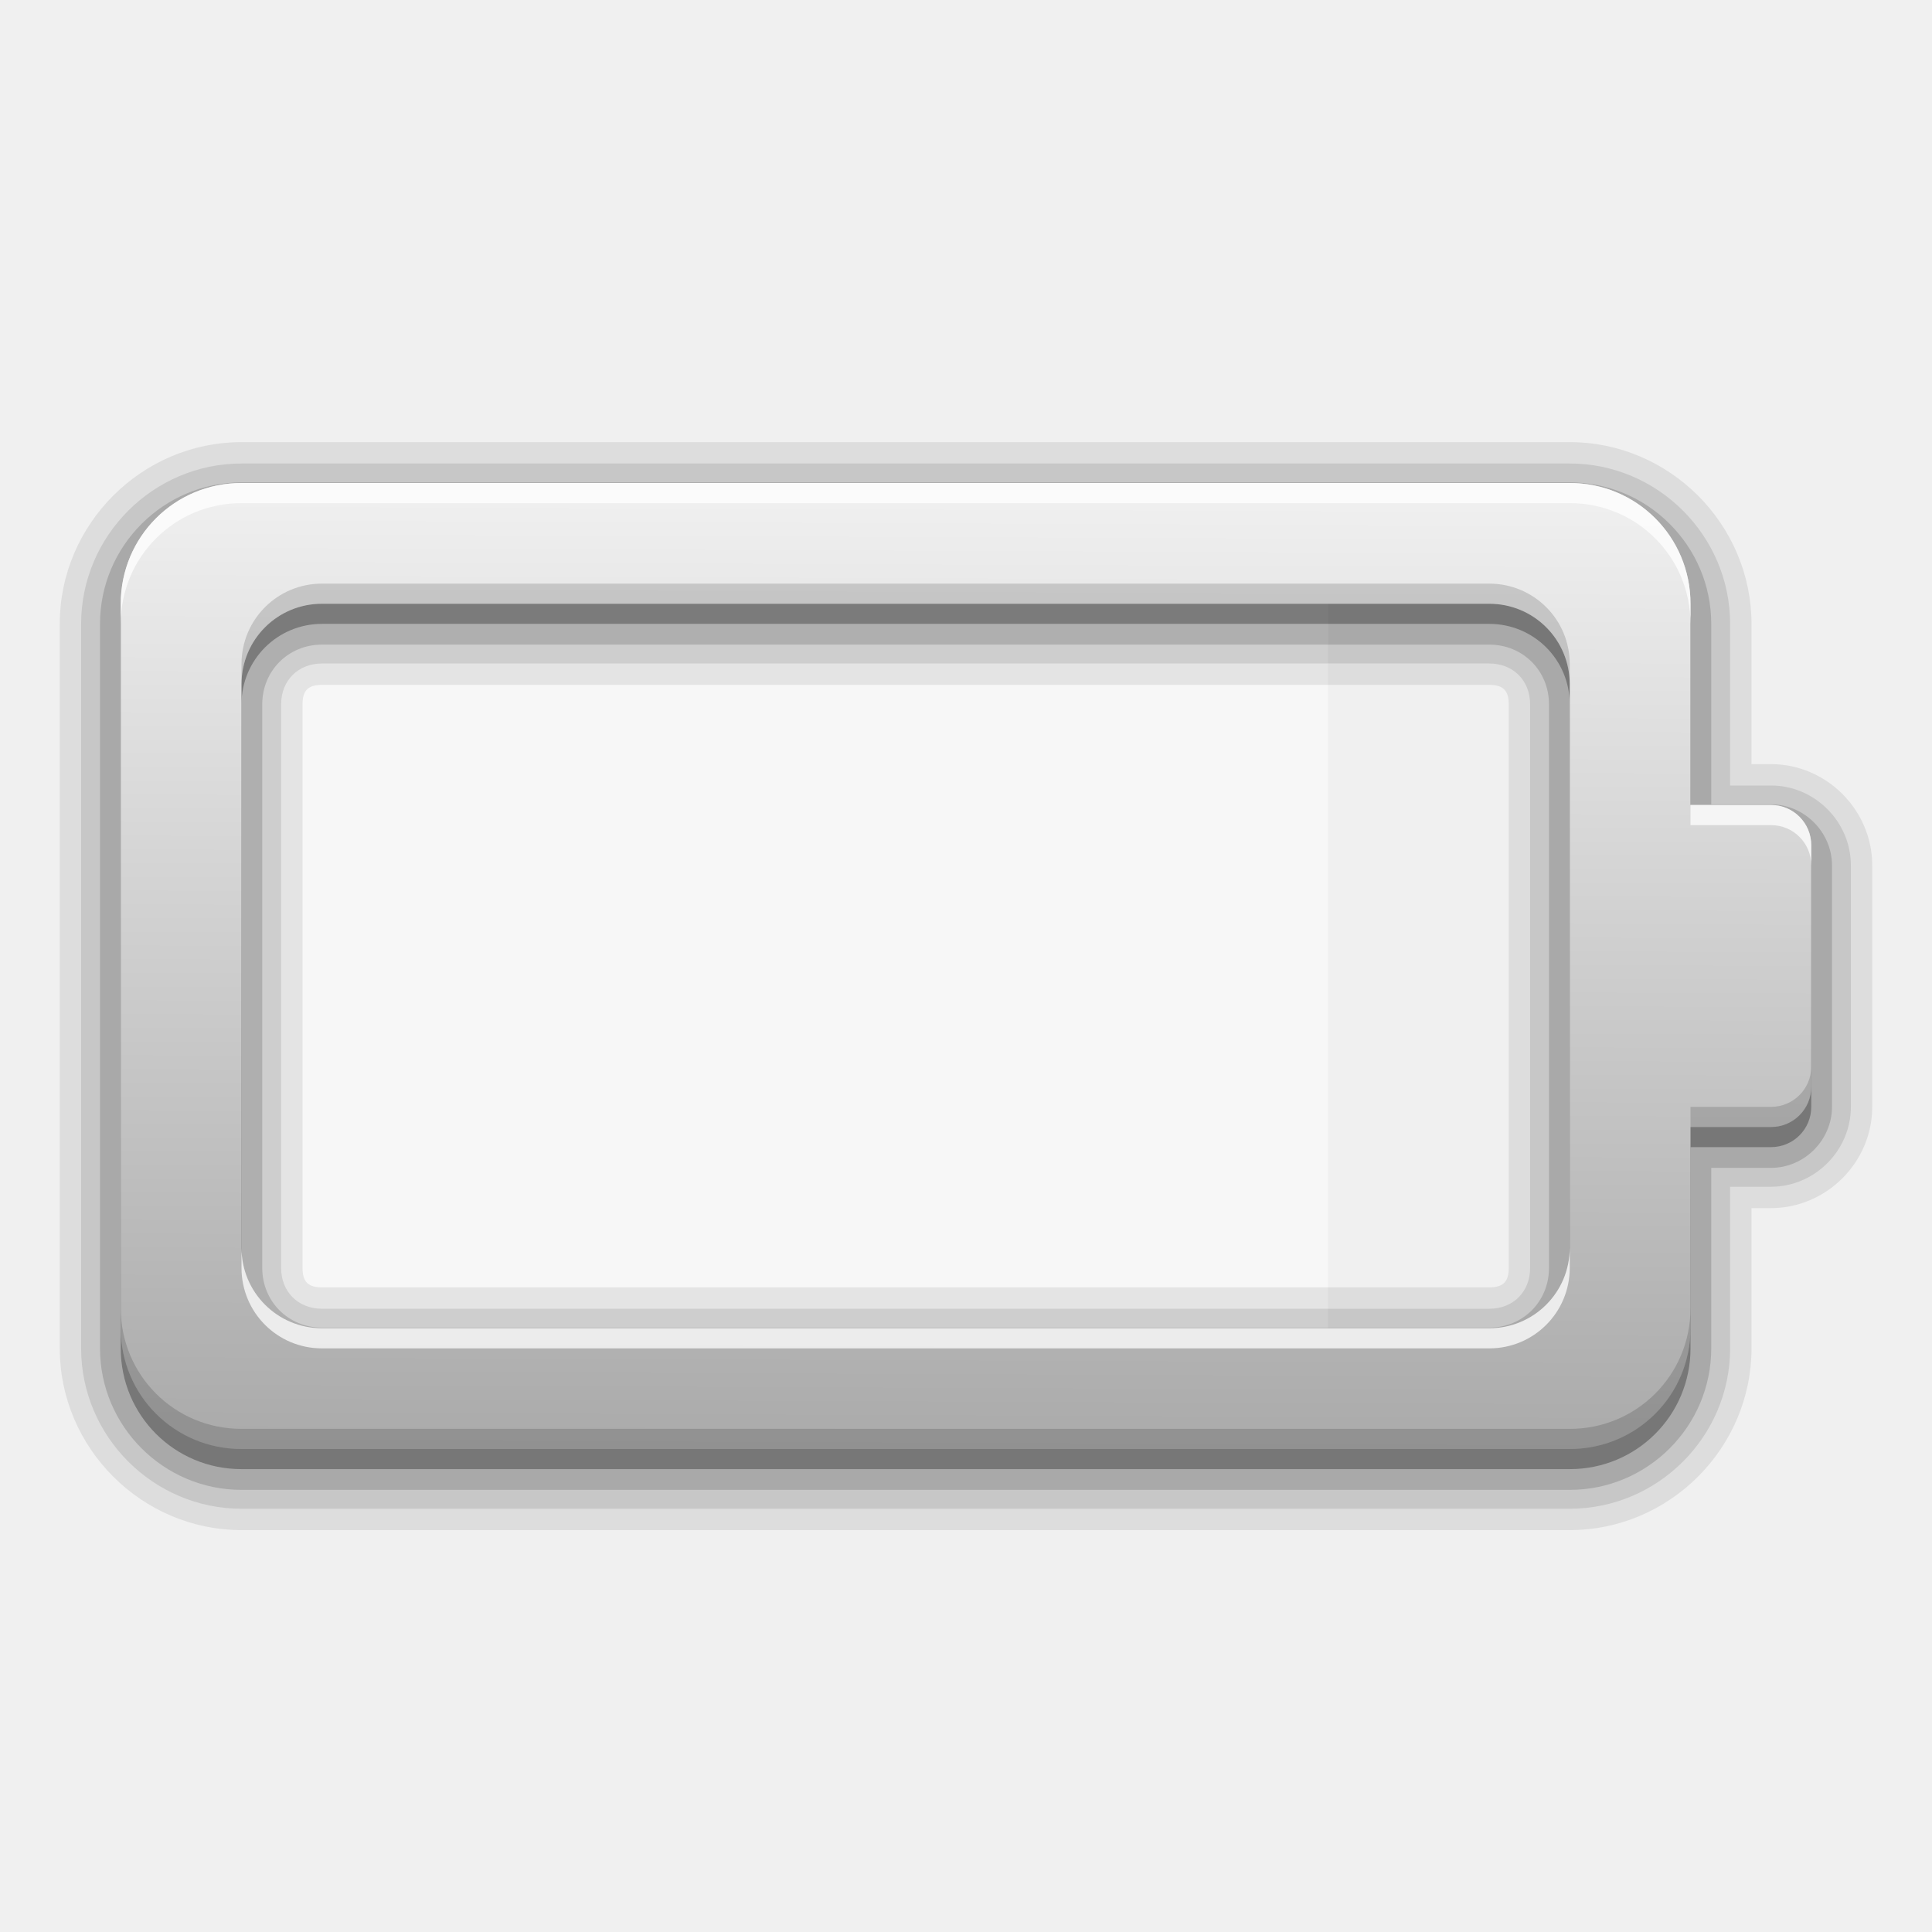
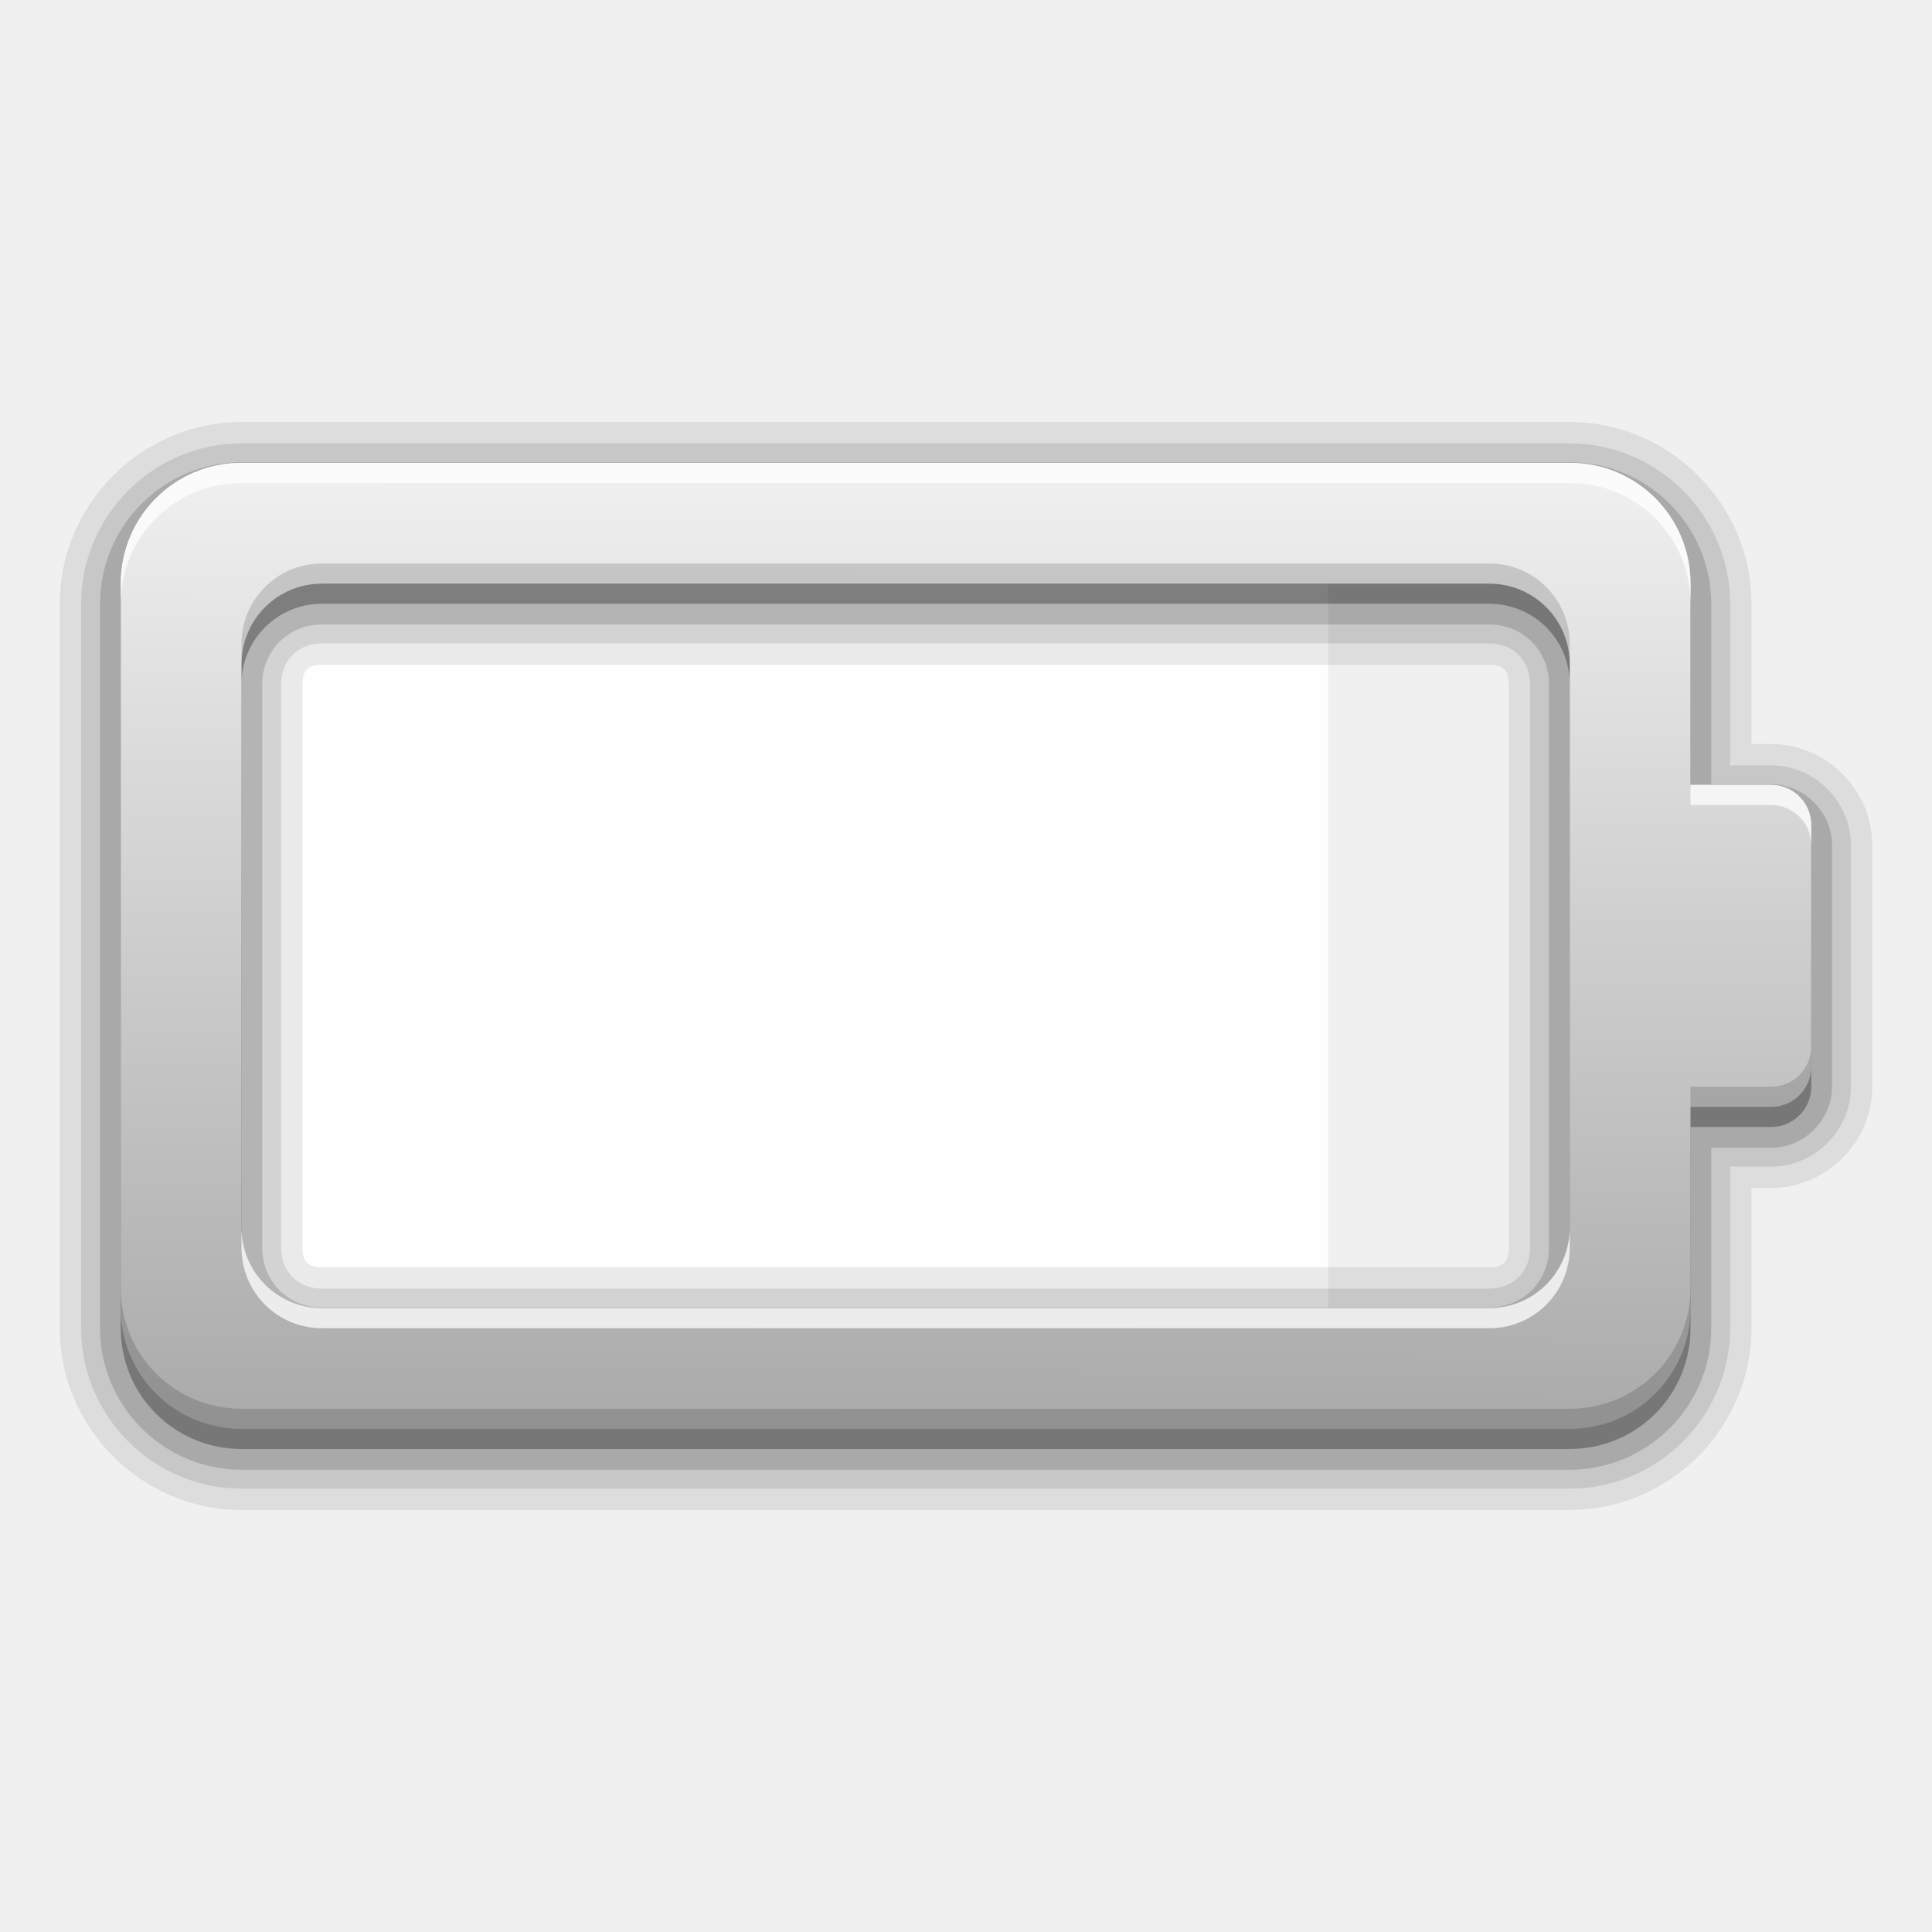
<svg xmlns="http://www.w3.org/2000/svg" xmlns:xlink="http://www.w3.org/1999/xlink" version="1.0" width="96" height="96" id="svg2" style="display:inline">
  <defs id="defs4">
    <linearGradient id="linearGradient4081">
      <stop id="stop4083" style="stop-color:#aaaaaa;stop-opacity:1" offset="0" />
      <stop id="stop4085" style="stop-color:#f0f0f0;stop-opacity:1" offset="1" />
    </linearGradient>
    <linearGradient id="linearGradient3295-9">
      <stop id="stop3297-2" style="stop-color:#559829;stop-opacity:1" offset="0" />
      <stop id="stop3299-0" style="stop-color:#86c837;stop-opacity:1" offset="1" />
    </linearGradient>
    <linearGradient x1="39" y1="72" x2="39.196" y2="24.267" id="linearGradient3763" xlink:href="#linearGradient4081" gradientUnits="userSpaceOnUse" />
    <linearGradient x1="39" y1="68" x2="39" y2="28" id="linearGradient3807" xlink:href="#linearGradient3295-9" gradientUnits="userSpaceOnUse" gradientTransform="matrix(0.7714286,0,0,0.9,4.285714,-69.2)" />
    <linearGradient xlink:href="#linearGradient4081" id="linearGradient3002" gradientUnits="userSpaceOnUse" x1="39" y1="72" x2="39.196" y2="24.267" />
+     <linearGradient xlink:href="#linearGradient4081" id="linearGradient3003" gradientUnits="userSpaceOnUse" x1="39" y1="72" x2="39.196" y2="24.267" />
  </defs>
-   <g id="g3779">
-     <rect width="54" height="36" x="12" y="30" id="rect3799" style="fill:#f9f9f9;fill-opacity:1;stroke:none;opacity:0.75" />
+   <g id="g3778" transform="translate(0,-1)">
+     <rect width="54" height="36" x="12" y="30" id="rect3799" style="opacity:0.9;fill:#ffffff;fill-opacity:1;stroke:none" />
    <path d="m 12,21.969 c -4.954,0 -9.031,4.077 -9.031,9.031 l 0,36 c 0,4.954 4.077,9.031 9.031,9.031 l 66,0 c 4.954,0 9.031,-4.077 9.031,-9.031 l 0,-6.969 0.969,0 c 2.753,0 5.031,-2.279 5.031,-5.031 l 0,-12 c 0,-2.753 -2.279,-5.031 -5.031,-5.031 l -0.969,0 0,-6.969 c 0,-4.954 -4.077,-9.031 -9.031,-9.031 l -66,0 z m 4,12.062 58,0 c 0.69,0 0.969,0.279 0.969,0.969 l 0,28 c 0,0.69 -0.279,0.969 -0.969,0.969 l -58,0 c -0.69,0 -0.969,-0.279 -0.969,-0.969 l 0,-28 c 0,-0.69 0.279,-0.969 0.969,-0.969 z" id="path3797" style="opacity:0.08;fill:#000000;fill-opacity:1;stroke:none" />
    <path d="m 12,23.031 c -4.378,0 -7.969,3.591 -7.969,7.969 l 0,36 c 0,4.378 3.591,7.969 7.969,7.969 l 66,0 c 4.378,0 7.969,-3.591 7.969,-7.969 l 0,-8.031 2.031,0 c 2.171,0 3.969,-1.798 3.969,-3.969 l 0,-12 c 0,-2.171 -1.798,-3.969 -3.969,-3.969 l -2.031,0 0,-8.031 c 0,-4.378 -3.591,-7.969 -7.969,-7.969 l -66,0 z m 4,9.938 58,0 c 1.188,0 2.031,0.843 2.031,2.031 l 0,28 c 0,1.188 -0.843,2.031 -2.031,2.031 l -58,0 c -1.188,0 -2.031,-0.843 -2.031,-2.031 l 0,-28 c 0,-1.188 0.843,-2.031 2.031,-2.031 z" id="path3793" style="opacity:0.1;fill:#000000;fill-opacity:1;stroke:none" />
    <path d="m 12,23.969 c -3.871,0 -7.031,3.16 -7.031,7.031 l 0,36 c 0,3.871 3.16,7.031 7.031,7.031 l 66,0 c 3.871,0 7.031,-3.16 7.031,-7.031 l 0,-8.969 2.969,0 c 1.653,0 3.031,-1.378 3.031,-3.031 l 0,-12 c 0,-1.653 -1.378,-3.031 -3.031,-3.031 l -2.969,0 0,-8.969 c 0,-3.871 -3.16,-7.031 -7.031,-7.031 l -66,0 z m 4,8.062 58,0 c 1.671,0 2.969,1.298 2.969,2.969 l 0,28 c 0,1.671 -1.298,2.969 -2.969,2.969 l -58,0 c -1.671,0 -2.969,-1.298 -2.969,-2.969 l 0,-28 c 0,-1.671 1.298,-2.969 2.969,-2.969 z" id="path3789" style="opacity:0.15;fill:#000000;fill-opacity:1;stroke:none" />
    <path d="m 12,25 c -3.327,0 -6,2.673 -6,6 l 0,36 c 0,3.327 2.673,6 6,6 l 66,0 c 3.327,0 6,-2.673 6,-6 l 0,-10 4,0 c 1.108,0 2,-0.892 2,-2 l 0,-12 c 0,-1.108 -0.892,-2 -2,-2 l -4,0 0,-10 c 0,-3.327 -2.673,-6 -6,-6 l -66,0 z m 4,6 58,0 c 2.216,0 4,1.784 4,4 l 0,28 c 0,2.216 -1.784,4 -4,4 l -58,0 c -2.216,0 -4,-1.784 -4,-4 l 0,-28 c 0,-2.216 1.784,-4 4,-4 z" id="path3783" style="opacity:0.3;fill:#000000;fill-opacity:1;stroke:none" />
-     <path d="m 12,24 c -3.327,0 -6,2.673 -6,6 l 0,36 c 0,3.327 2.673,6 6,6 l 66,0 c 3.327,0 6,-2.673 6,-6 l 0,-10 4,0 c 1.108,0 2,-0.892 2,-2 l 0,-12 c 0,-1.108 -0.892,-2 -2,-2 l -4,0 0,-10 c 0,-3.327 -2.673,-6 -6,-6 l -66,0 z m 4,6 58,0 c 2.216,0 4,1.784 4,4 l 0,28 c 0,2.216 -1.784,4 -4,4 l -58,0 c -2.216,0 -4,-1.784 -4,-4 l 0,-28 c 0,-2.216 1.784,-4 4,-4 z" id="rect2975" style="fill:url(#linearGradient3002);fill-opacity:1;stroke:none" />
+     <path d="m 12,24 c -3.327,0 -6,2.673 -6,6 l 0,36 c 0,3.327 2.673,6 6,6 l 66,0 c 3.327,0 6,-2.673 6,-6 l 0,-10 4,0 c 1.108,0 2,-0.892 2,-2 l 0,-12 c 0,-1.108 -0.892,-2 -2,-2 l -4,0 0,-10 c 0,-3.327 -2.673,-6 -6,-6 l -66,0 z m 4,6 58,0 c 2.216,0 4,1.784 4,4 l 0,28 c 0,2.216 -1.784,4 -4,4 l -58,0 c -2.216,0 -4,-1.784 -4,-4 l 0,-28 c 0,-2.216 1.784,-4 4,-4 z" id="rect2975" style="fill:url(#linearGradient3003);fill-opacity:1;stroke:none" />
    <path d="m 12,24 c -3.327,0 -6,2.673 -6,6 l 0,1 c 0,-3.327 2.673,-6 6,-6 l 66,0 c 3.327,0 6,2.673 6,6 l 0,-1 c 0,-3.327 -2.673,-6 -6,-6 l -66,0 z m 72,16 0,1 4,0 c 1.108,0 2,0.892 2,2 l 0,-1 c 0,-1.108 -0.892,-2 -2,-2 l -4,0 z m -72,22 0,1 c 0,2.216 1.784,4 4,4 l 58,0 c 2.216,0 4,-1.784 4,-4 l 0,-1 c 0,2.216 -1.784,4 -4,4 l -58,0 c -2.216,0 -4,-1.784 -4,-4 z" id="path3765" style="opacity:0.75;fill:#ffffff;fill-opacity:1;stroke:none" />
    <path d="m 16,29 c -2.216,0 -4,1.784 -4,4 l 0,1 c 0,-2.216 1.784,-4 4,-4 l 58,0 c 2.216,0 4,1.784 4,4 l 0,-1 c 0,-2.216 -1.784,-4 -4,-4 l -58,0 z m 74,24 c 0,1.108 -0.892,2 -2,2 l -4,0 0,1 4,0 c 1.108,0 2,-0.892 2,-2 l 0,-1 z M 6,65 6,66 c 0,3.327 2.673,6 6,6 l 66,0 c 3.327,0 6,-2.673 6,-6 l 0,-1 c 0,3.327 -2.673,6 -6,6 L 12,71 C 8.673,71 6,68.327 6,65 z" id="path3774" style="opacity:0.15;fill:#000000;fill-opacity:1;stroke:none" />
  </g>
</svg>
